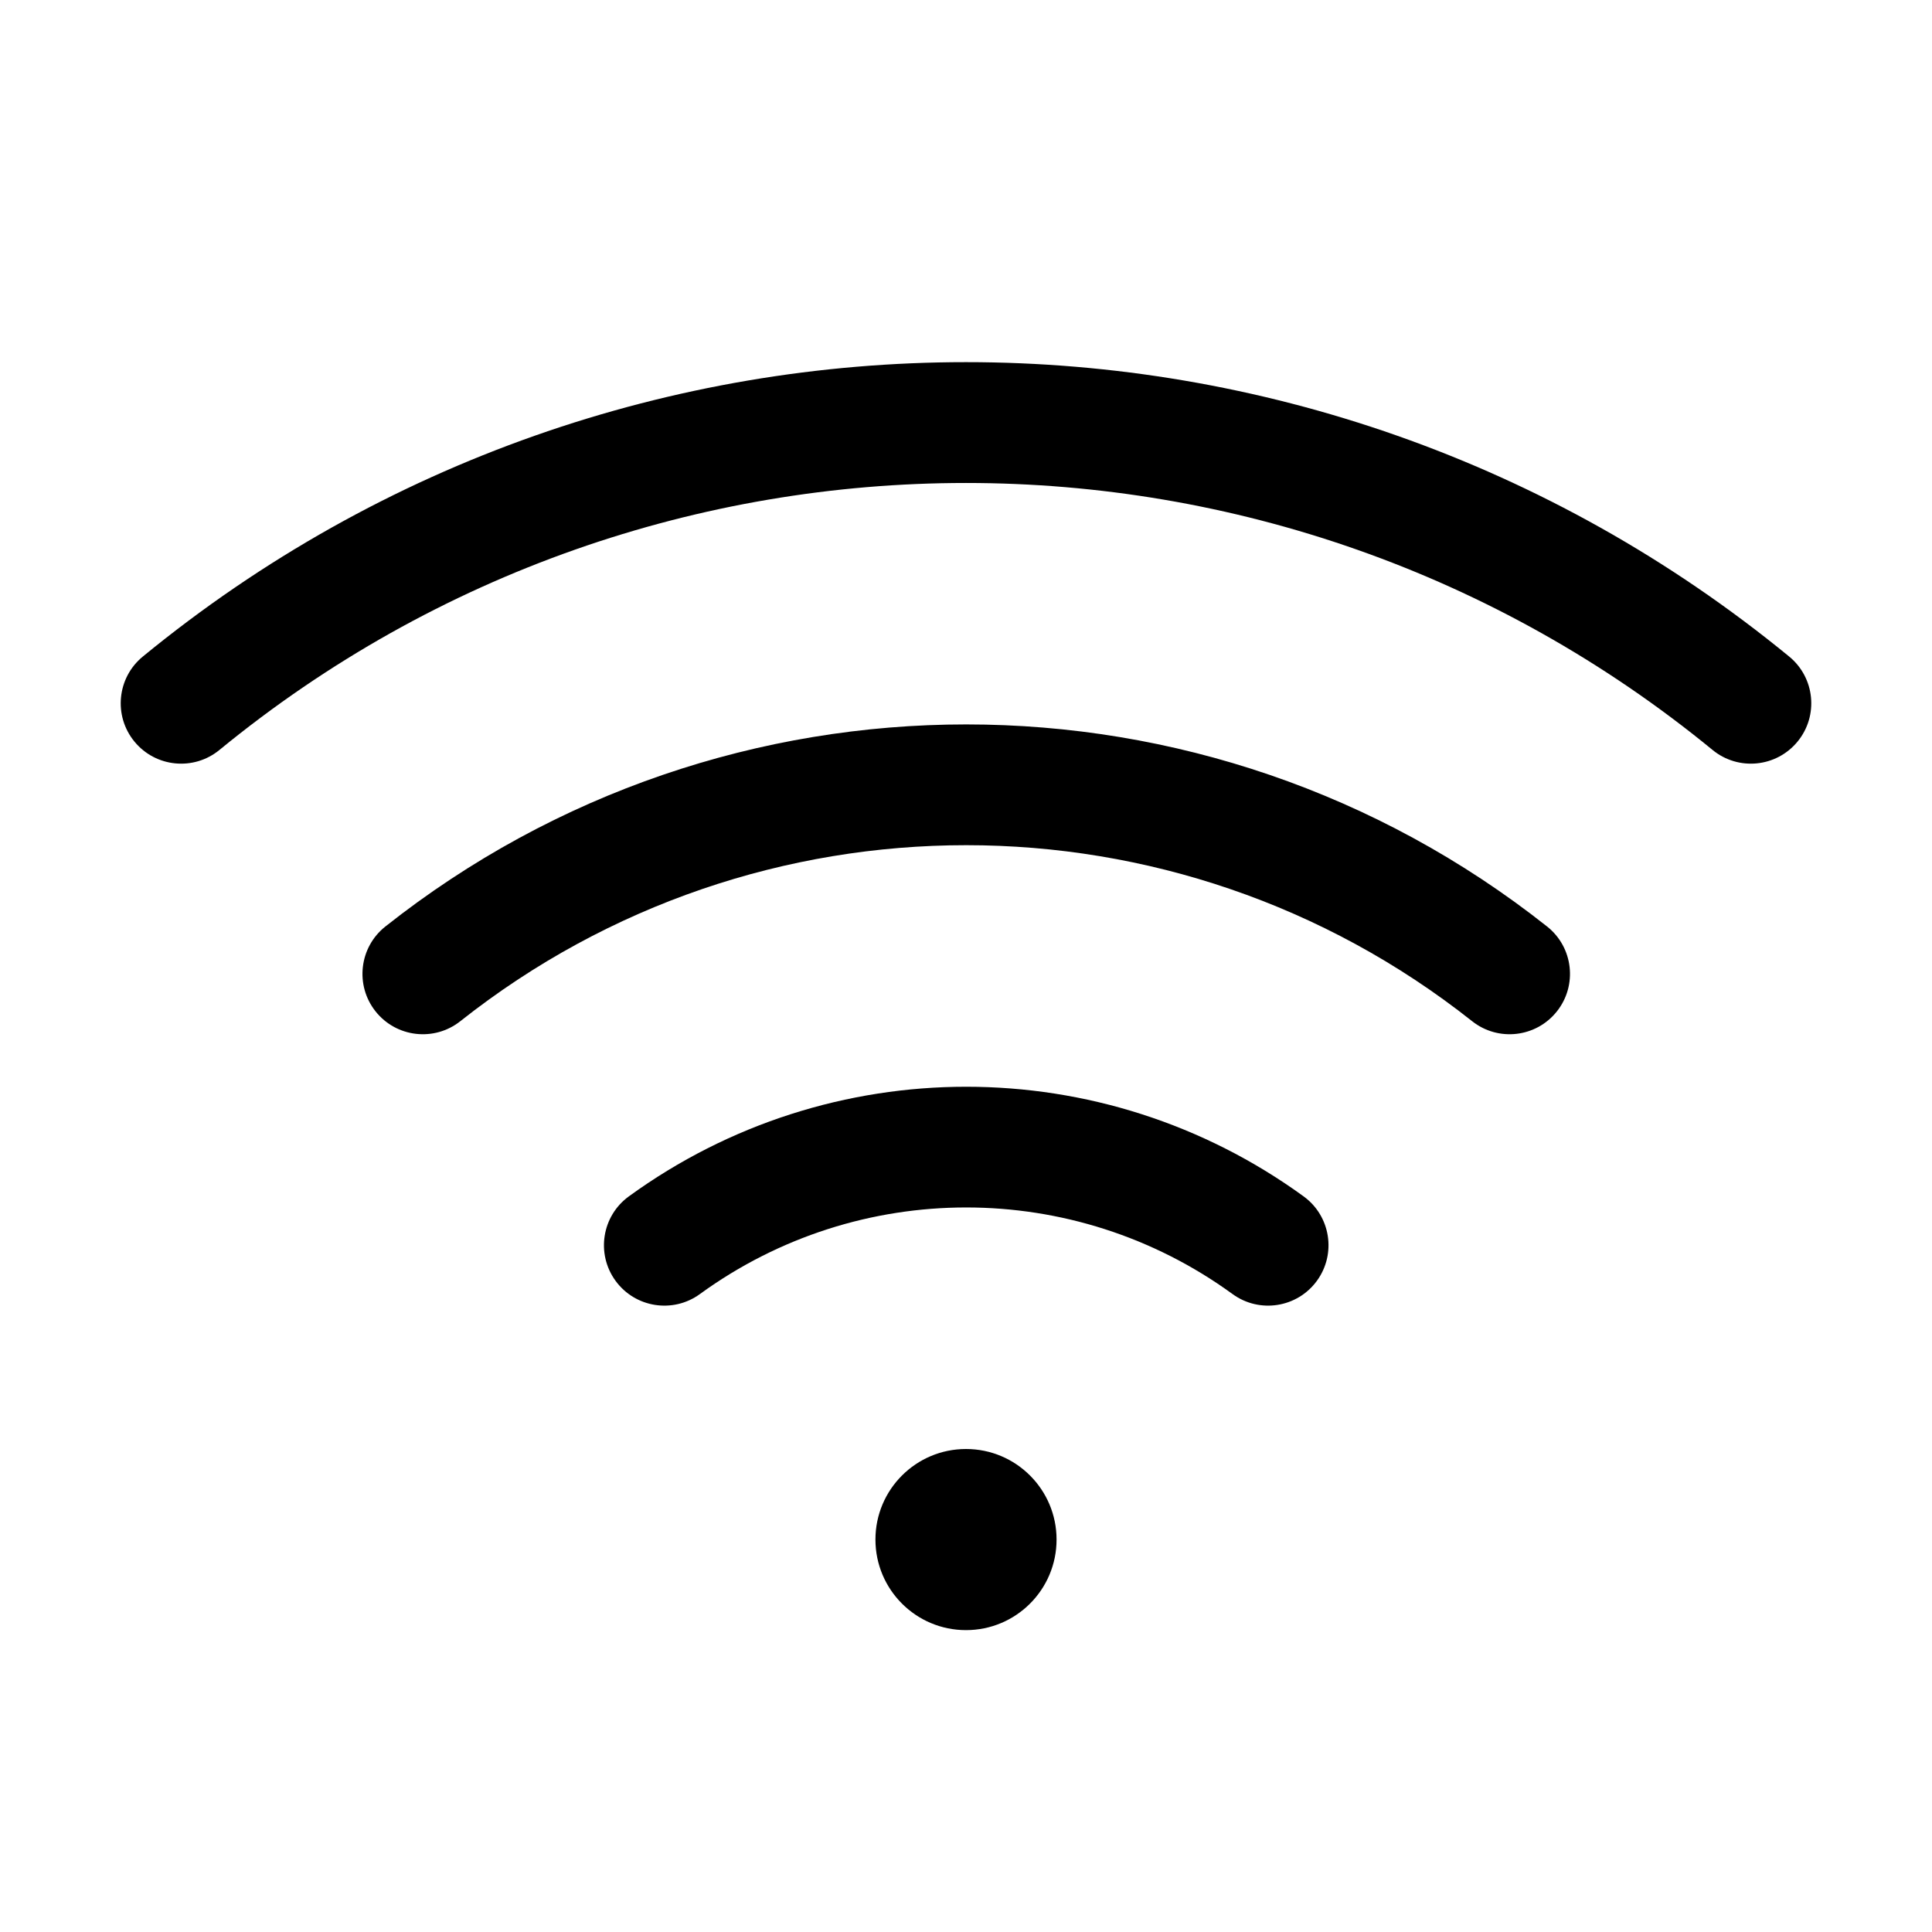
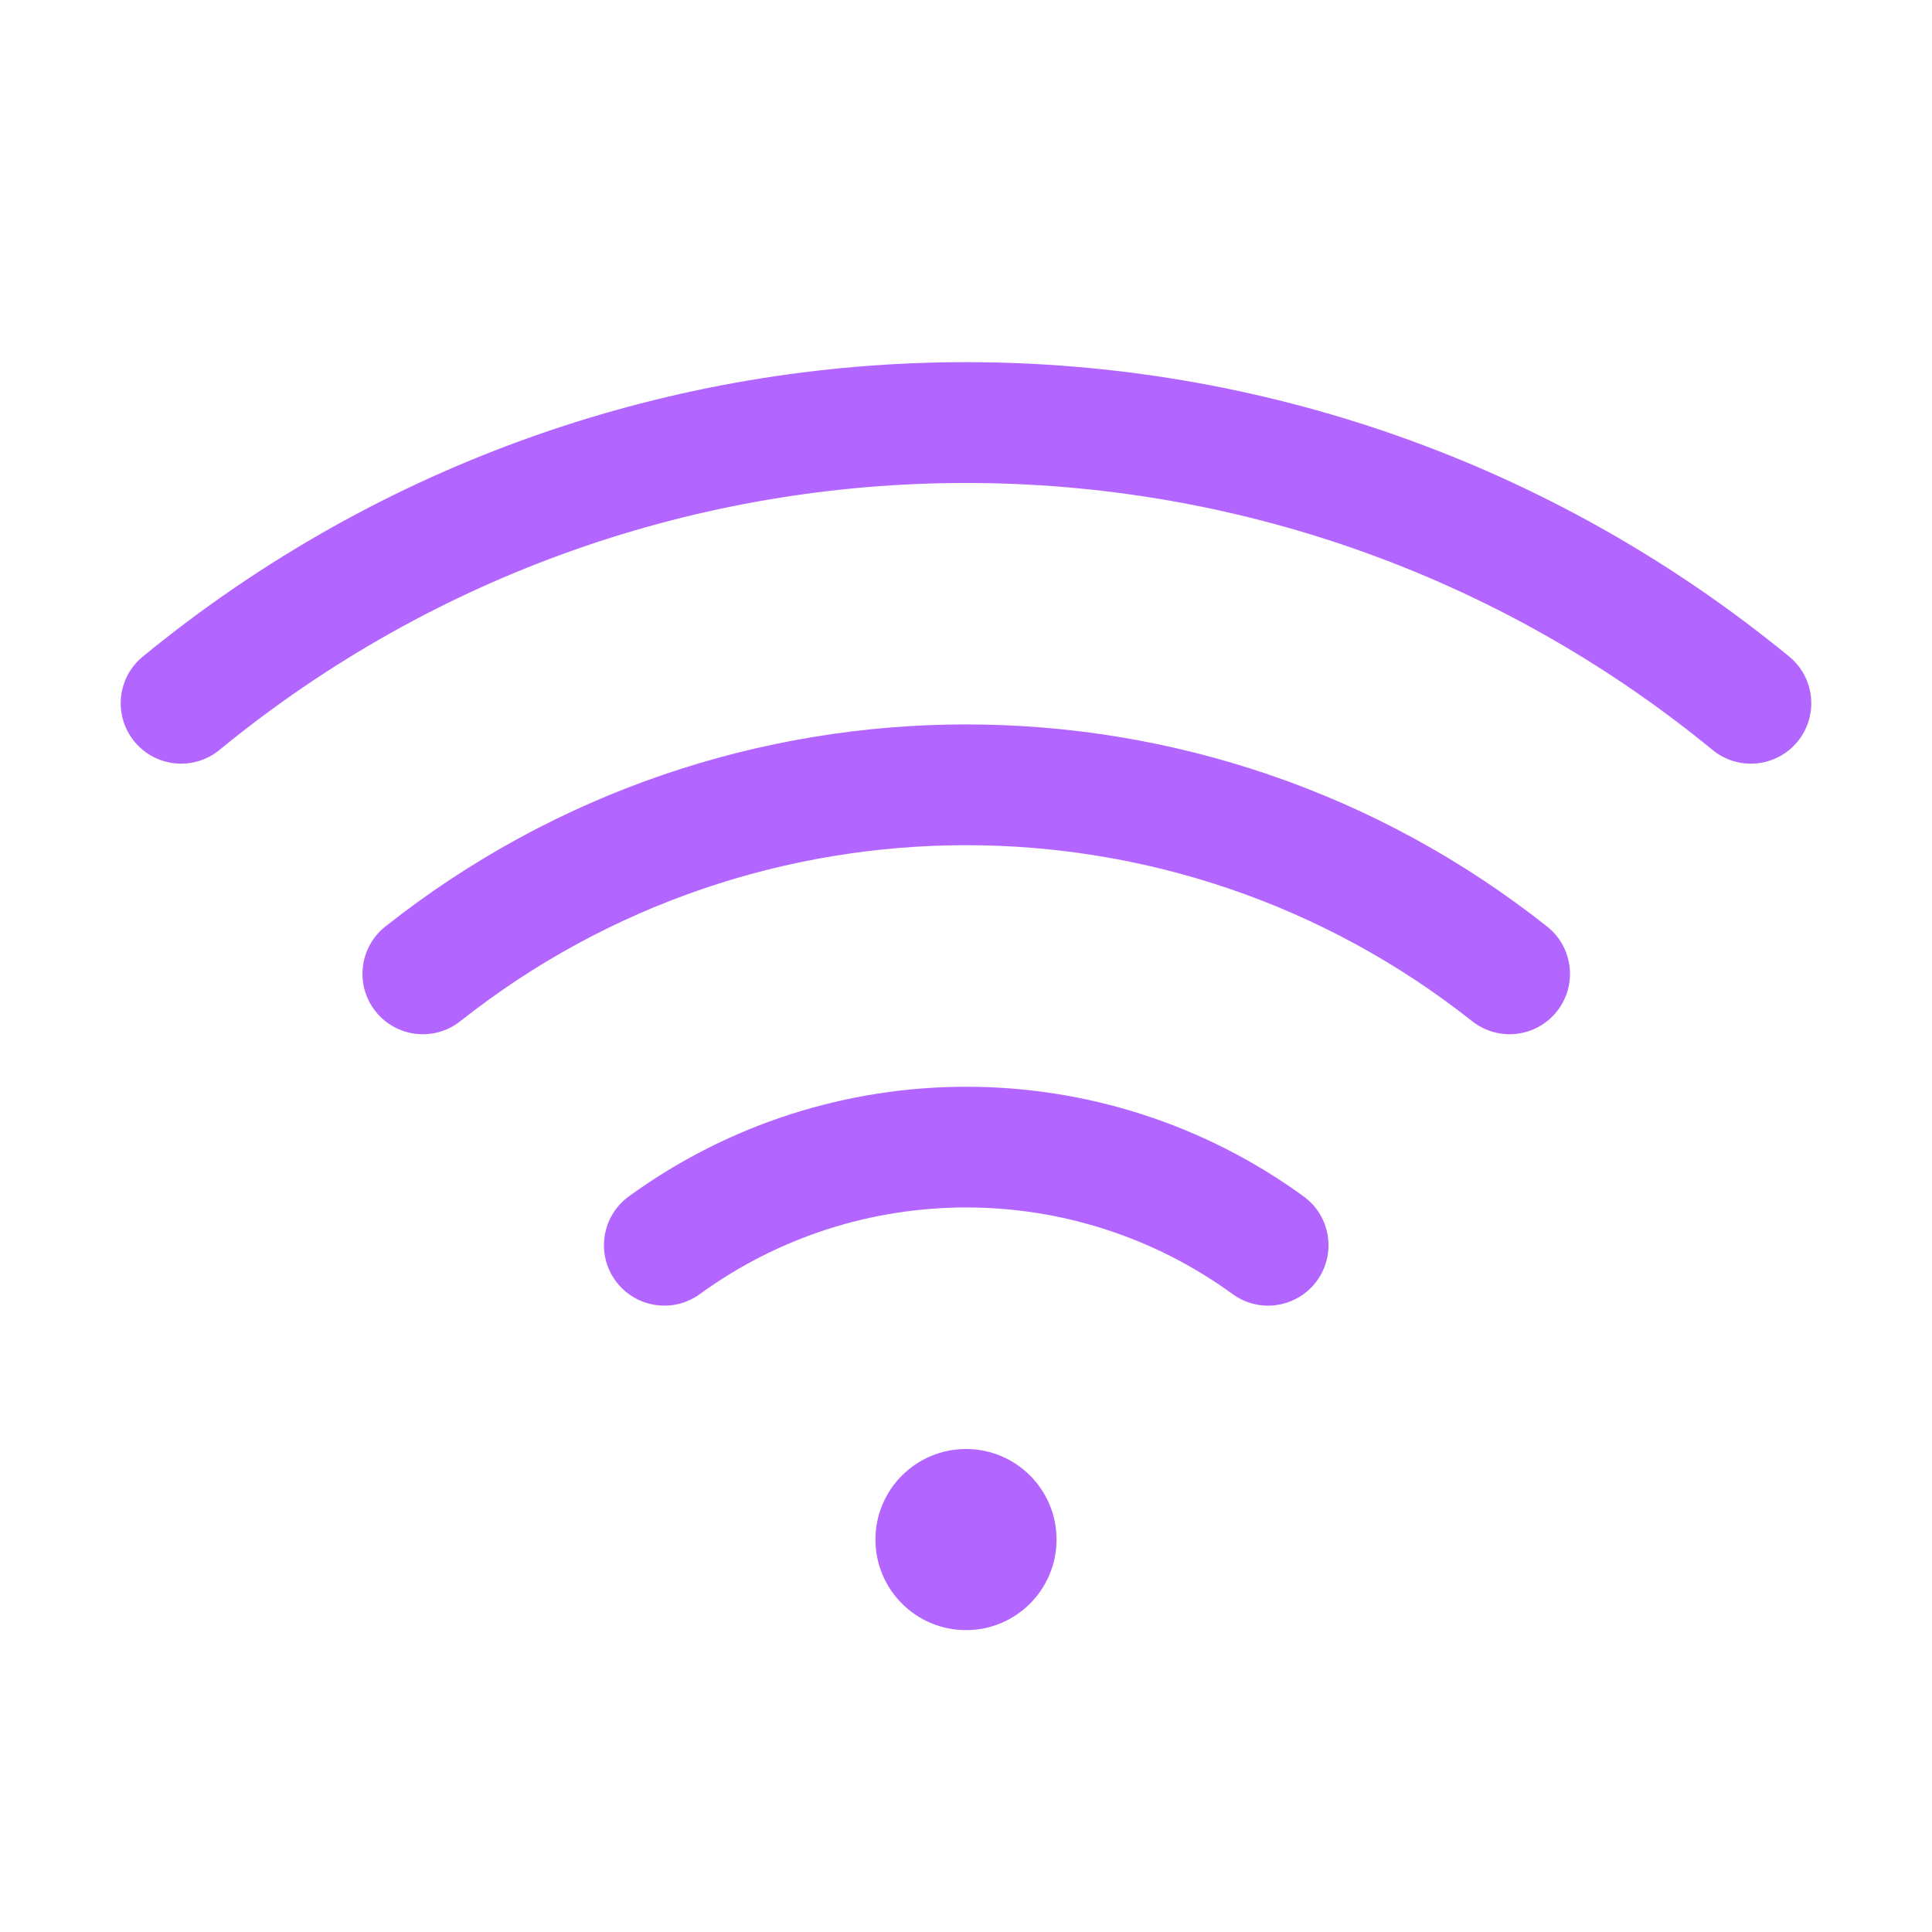
- <svg xmlns="http://www.w3.org/2000/svg" viewBox="0 0 256 256" fill="currentColor">
+ <svg xmlns="http://www.w3.org/2000/svg" viewBox="0 0 256 256" fill="#b366ff">
  <path d="M140,204a12,12,0,1,1-12-12A12,12,0,0,1,140,204ZM237.08,87A172,172,0,0,0,18.92,87,8,8,0,0,0,29.08,99.37a156,156,0,0,1,197.84,0A8,8,0,0,0,237.08,87ZM205,122.77a124,124,0,0,0-153.94,0A8,8,0,0,0,61,135.31a108,108,0,0,1,134.06,0,8,8,0,0,0,11.24-1.3A8,8,0,0,0,205,122.77Zm-32.26,35.76a76.05,76.05,0,0,0-89.42,0,8,8,0,0,0,9.42,12.94,60,60,0,0,1,70.58,0,8,8,0,1,0,9.42-12.94Z" />
</svg>
